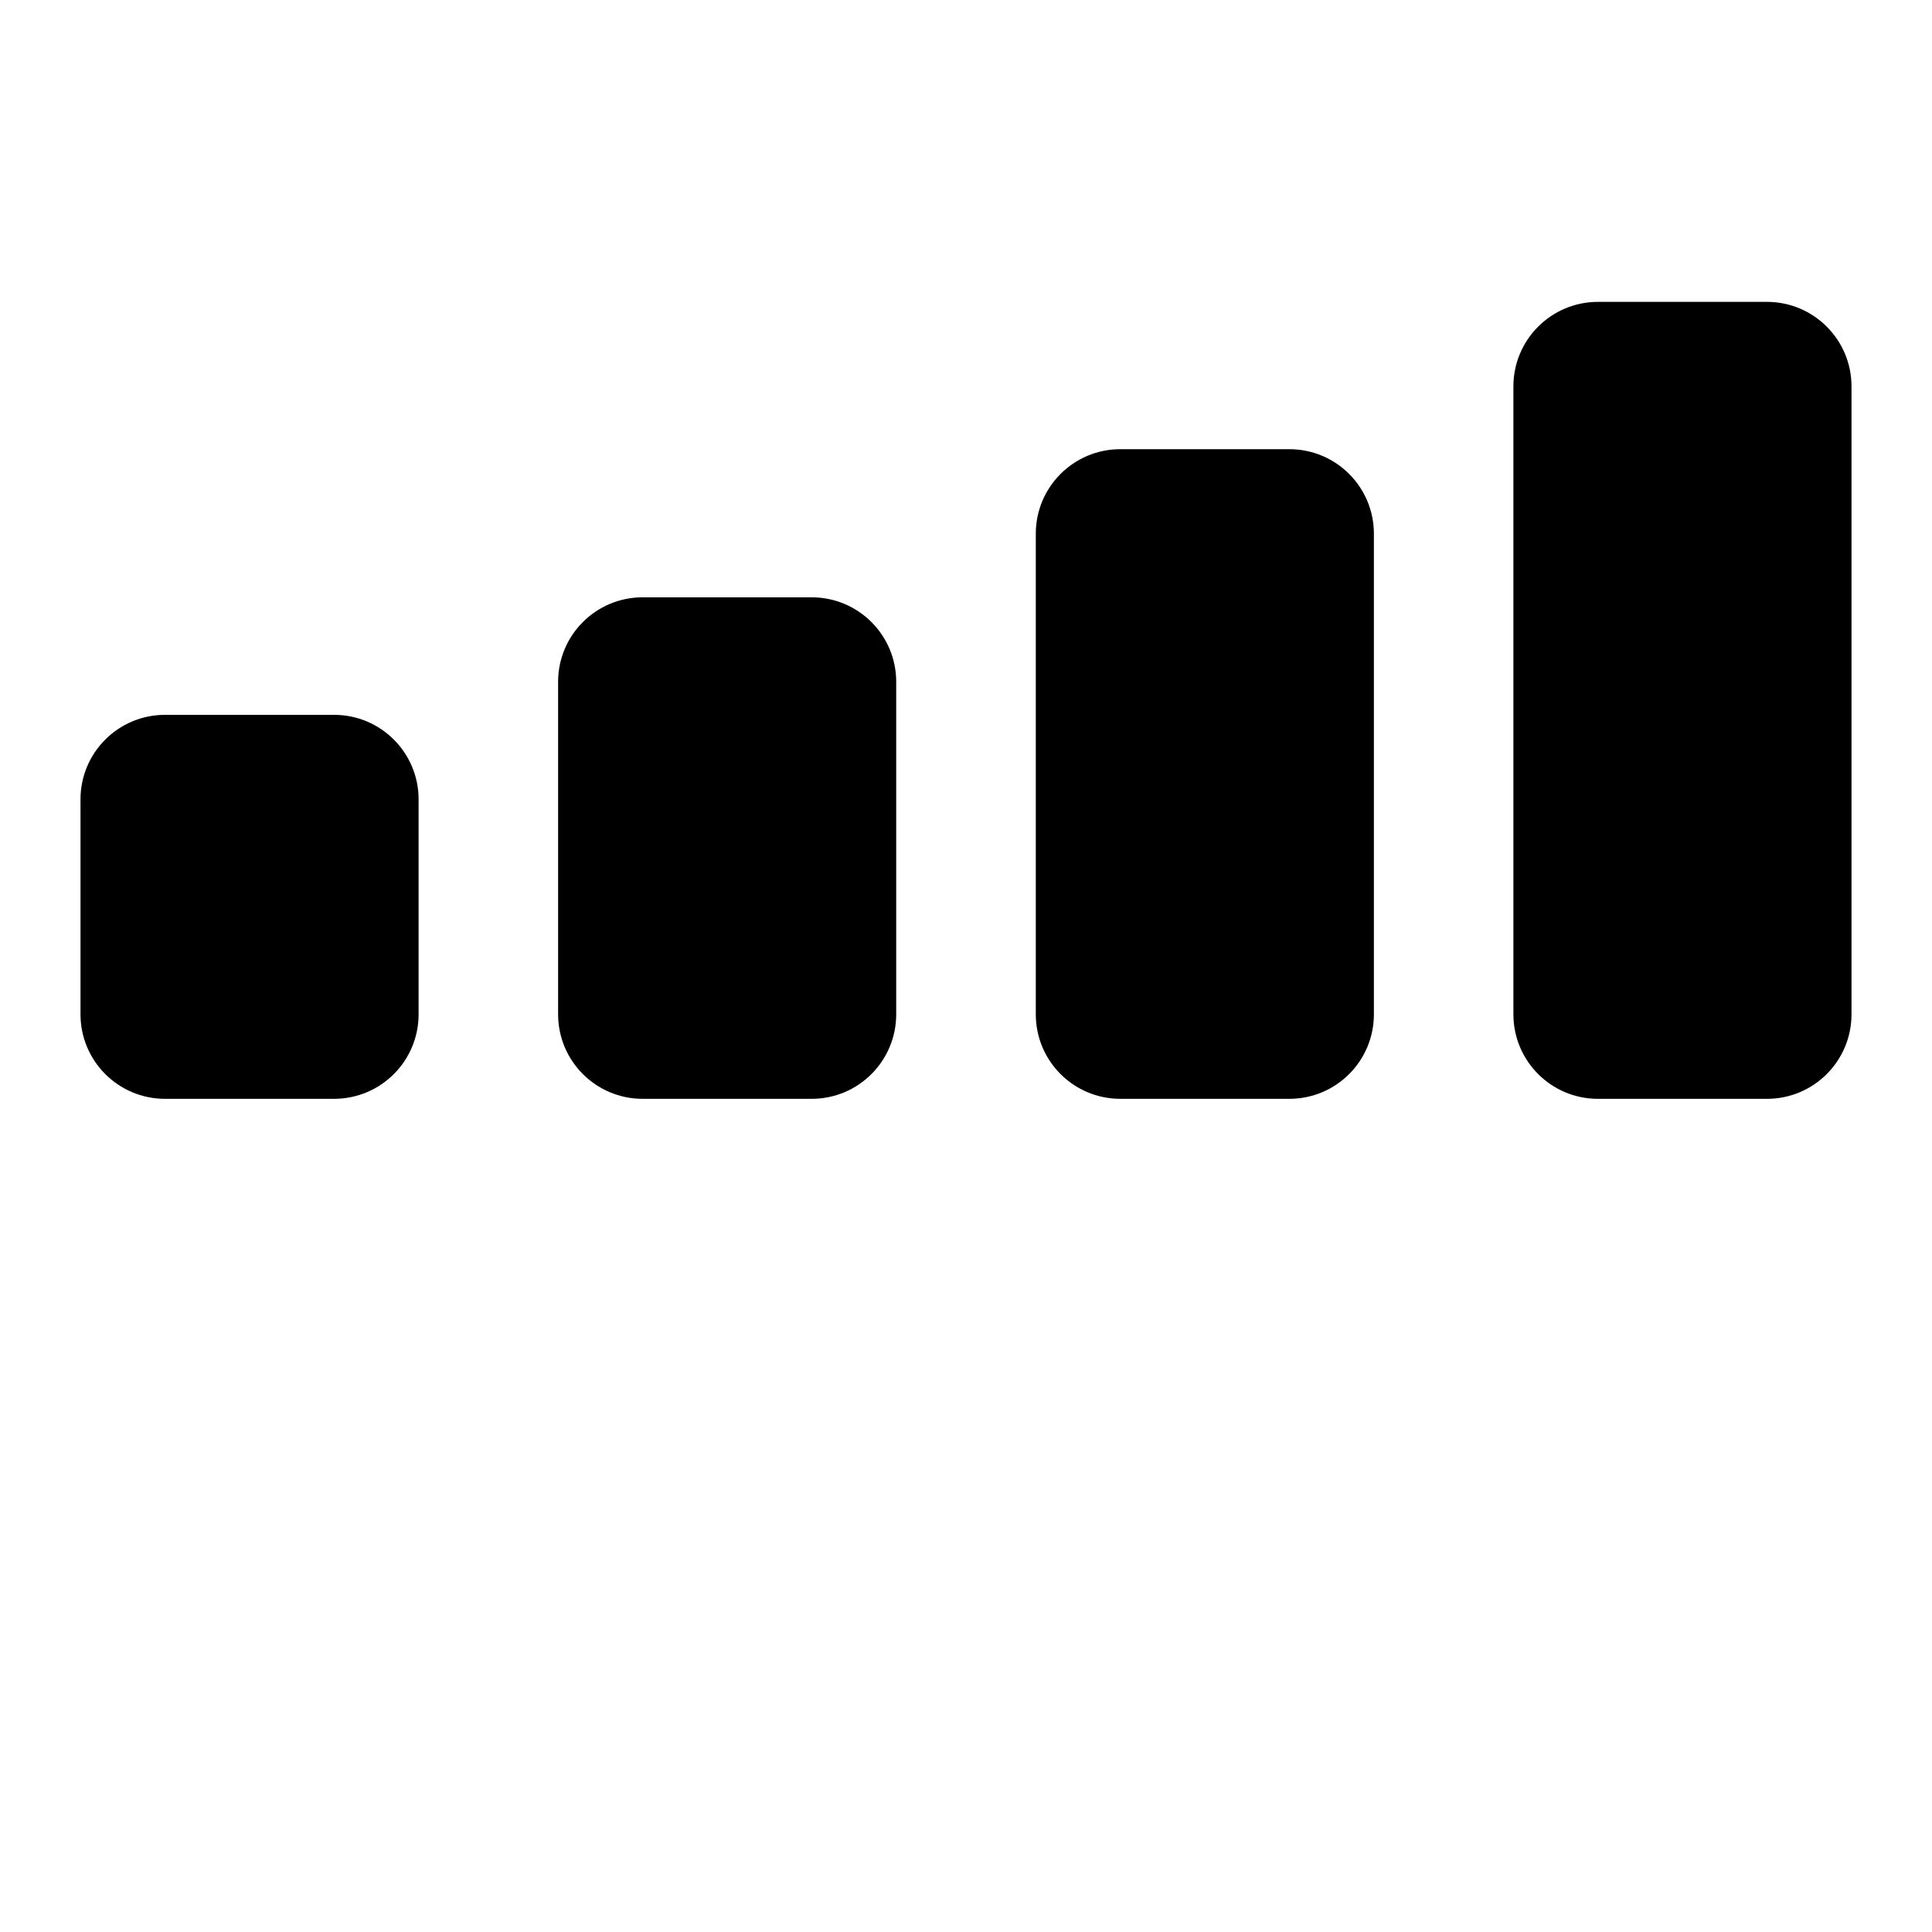
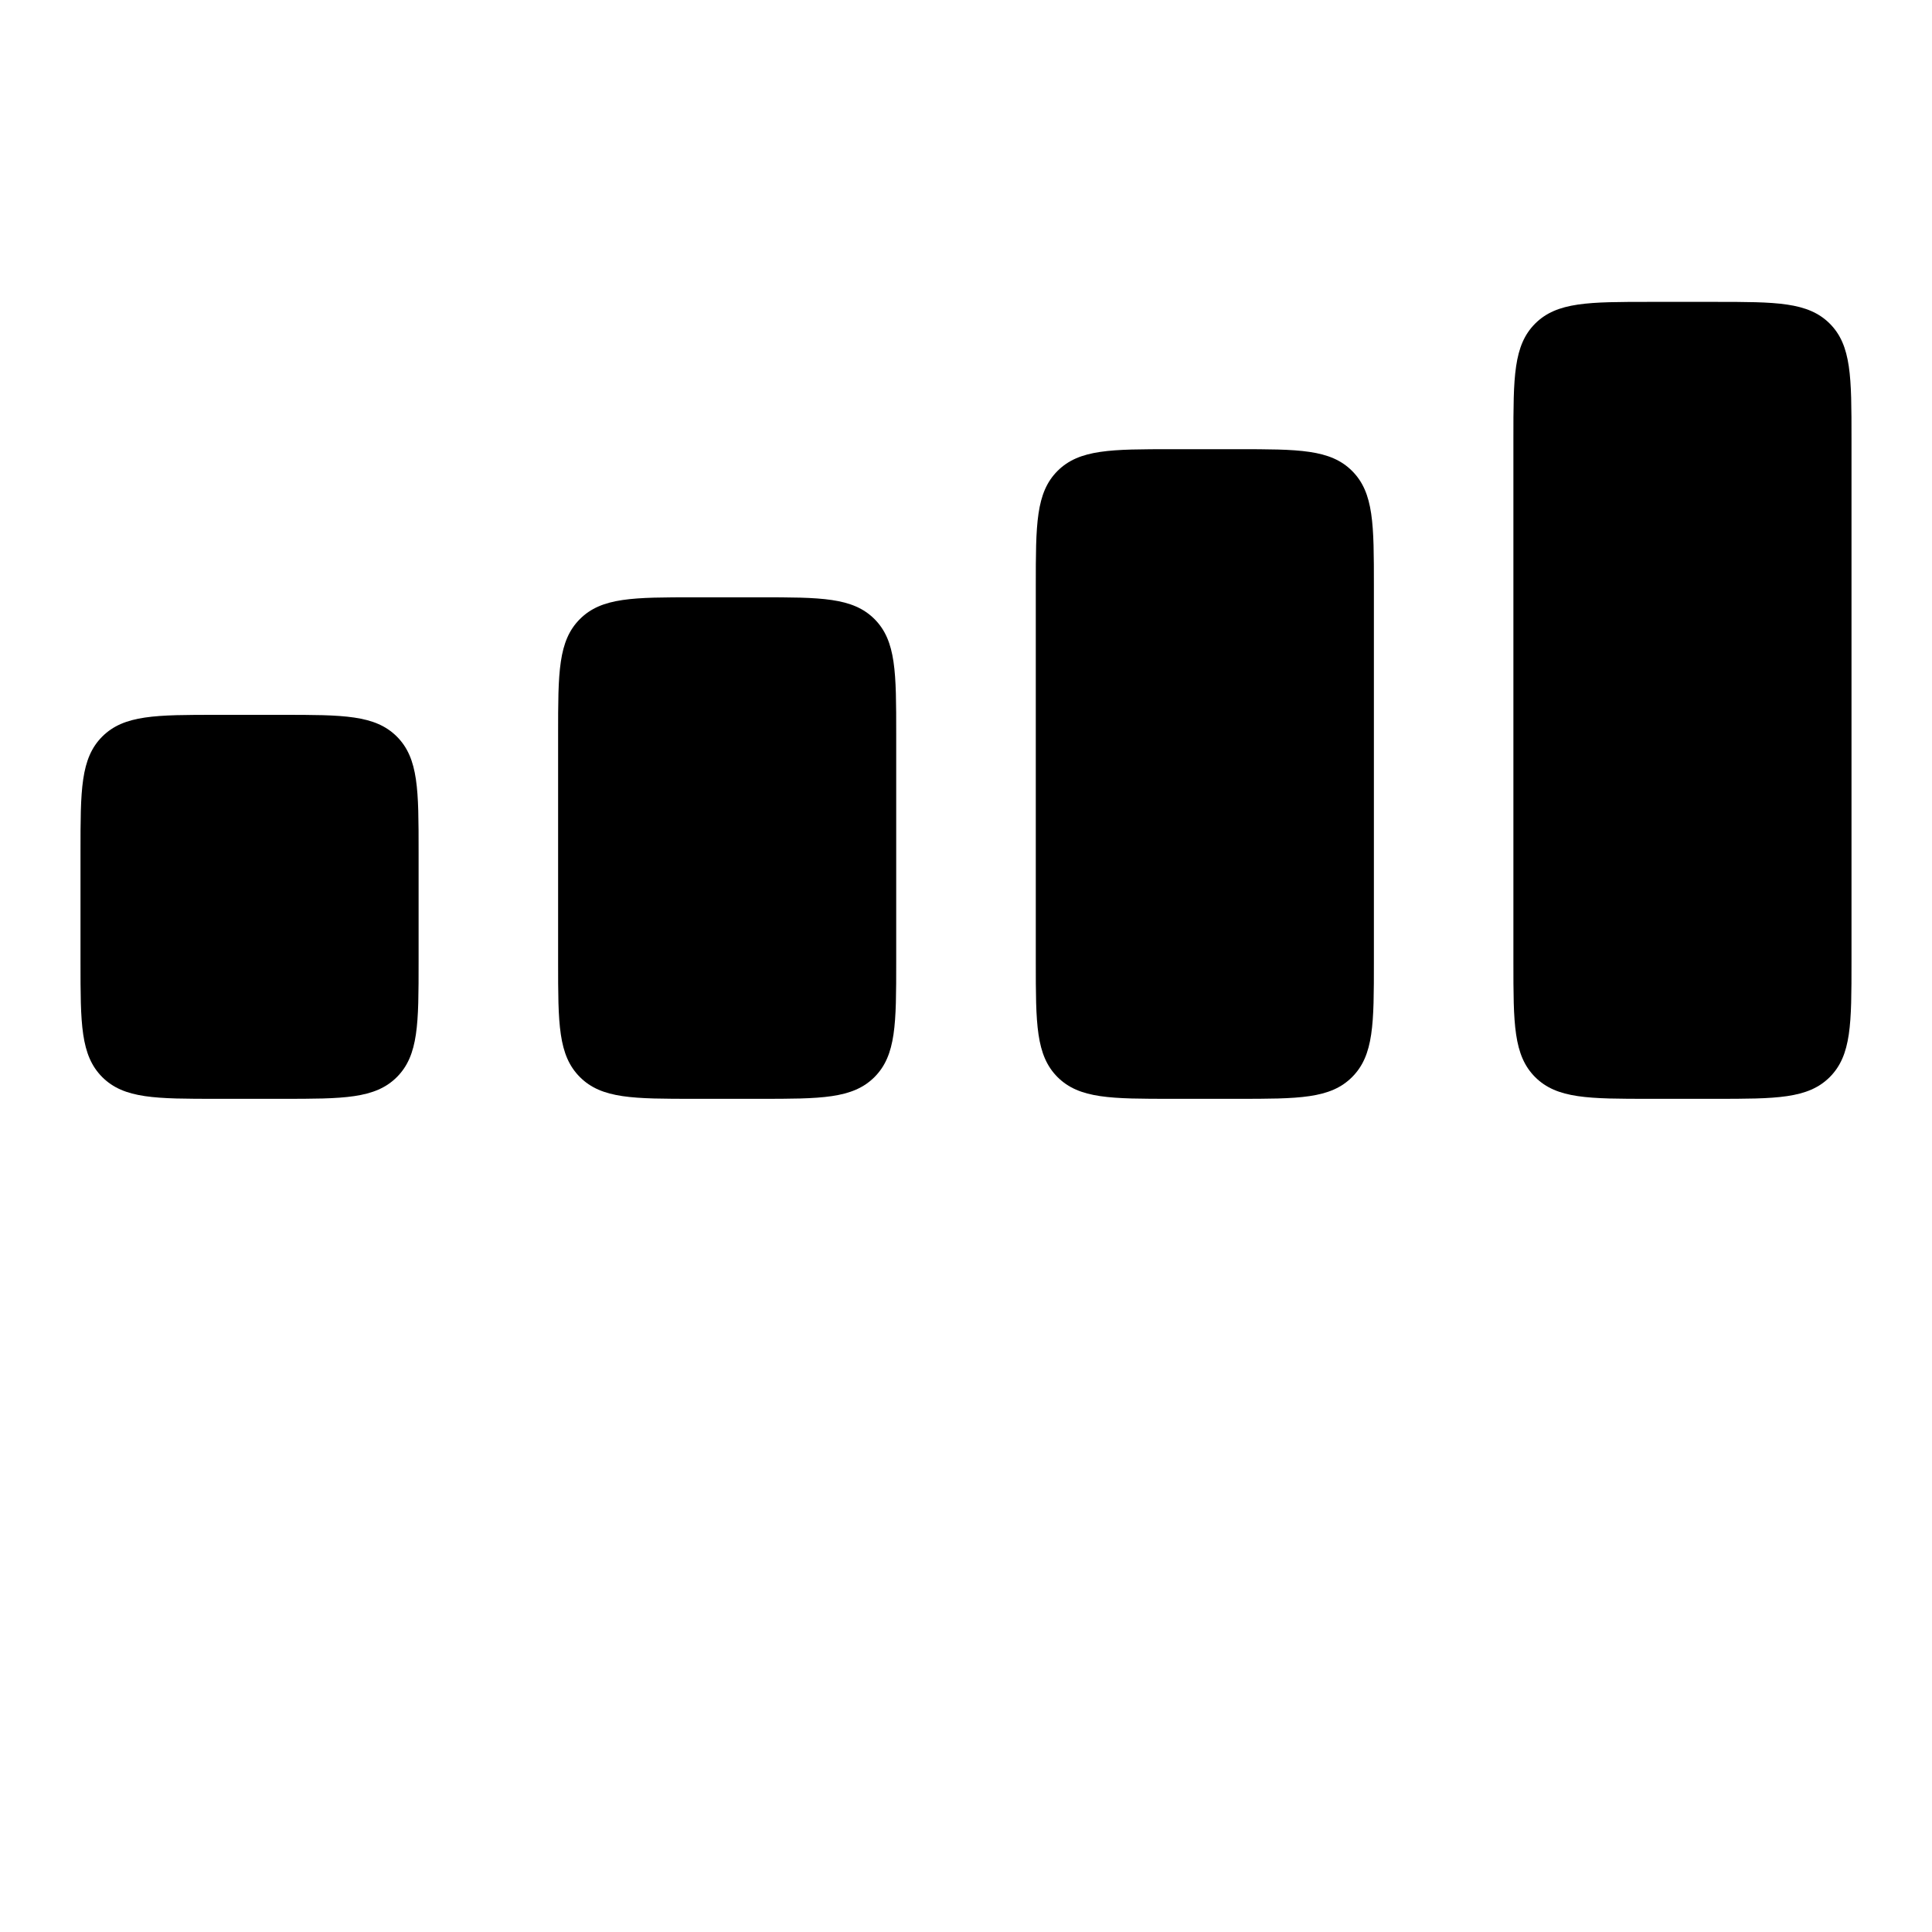
<svg xmlns="http://www.w3.org/2000/svg" viewBox="0 0 24 24">
-   <path d="M2.05,8.88 L4.15,8.88 C4.73,8.88 5.2,9.35 5.2,9.93 L5.2,12.6 C5.2,13.18 4.73,13.65 4.15,13.65 L2.05,13.65 C1.47,13.65 1,13.18 1,12.6 L1,9.93 C1,9.35 1.47,8.88 2.05,8.88 Z" fill="currentColor" fill-rule="evenodd" />
-   <path d="M7.983,7.42 L10.083,7.42 C10.663,7.42 11.133,7.89 11.133,8.47 L11.133,12.6 C11.133,13.18 10.663,13.65 10.083,13.65 L7.983,13.65 C7.403,13.65 6.933,13.18 6.933,12.6 L6.933,8.47 C6.933,7.89 7.403,7.42 7.983,7.42 Z" fill="currentColor" fill-rule="evenodd" />
-   <path d="M13.917,5.58 L16.017,5.58 C16.597,5.58 17.067,6.05 17.067,6.63 L17.067,12.6 C17.067,13.18 16.597,13.65 16.017,13.65 L13.917,13.65 C13.337,13.65 12.867,13.18 12.867,12.6 L12.867,6.63 C12.867,6.05 13.337,5.58 13.917,5.58 Z" fill="currentColor" fill-rule="evenodd" />
-   <path d="M19.85,3.75 L21.95,3.75 C22.53,3.75 23,4.22 23,4.8 L23,12.6 C23,13.18 22.53,13.65 21.95,13.65 L19.85,13.65 C19.27,13.65 18.8,13.18 18.8,12.6 L18.8,4.8 C18.8,4.22 19.27,3.75 19.85,3.75 Z" fill="currentColor" fill-rule="evenodd" />
+   <path d="M1,10.58 C1,9.815 1,9.421 1.27,9.15 C1.541,8.88 1.935,8.88 2.7,8.88 L3.5,8.88 C4.265,8.88 4.659,8.88 4.93,9.15 C5.2,9.421 5.2,9.815 5.2,10.58 L5.2,11.95 C5.2,12.715 5.2,13.109 4.93,13.38 C4.659,13.65 4.265,13.65 3.5,13.65 L2.7,13.65 C1.935,13.65 1.541,13.65 1.27,13.38 C1,13.109 1,12.715 1,11.95 Z" fill="currentColor" fill-rule="evenodd" />
+   <path d="M6.933,9.12 C6.933,8.355 6.933,7.961 7.204,7.69 C7.474,7.42 7.868,7.42 8.633,7.42 L9.433,7.42 C10.198,7.42 10.592,7.42 10.863,7.69 C11.133,7.961 11.133,8.355 11.133,9.12 L11.133,11.95 C11.133,12.715 11.133,13.109 10.863,13.38 C10.592,13.65 10.198,13.65 9.433,13.65 L8.633,13.65 C7.868,13.65 7.474,13.65 7.204,13.38 C6.933,13.109 6.933,12.715 6.933,11.95 Z" fill="currentColor" fill-rule="evenodd" />
+   <path d="M12.867,7.28 C12.867,6.515 12.867,6.121 13.137,5.85 C13.408,5.58 13.802,5.58 14.567,5.58 L15.367,5.58 C16.132,5.58 16.526,5.58 16.796,5.85 C17.067,6.121 17.067,6.515 17.067,7.28 L17.067,11.95 C17.067,12.715 17.067,13.109 16.796,13.38 C16.526,13.65 16.132,13.65 15.367,13.65 L14.567,13.65 C13.802,13.65 13.408,13.65 13.137,13.38 C12.867,13.109 12.867,12.715 12.867,11.95 Z" fill="currentColor" fill-rule="evenodd" />
+   <path d="M18.8,5.45 C18.8,4.685 18.8,4.291 19.07,4.02 C19.341,3.75 19.735,3.75 20.5,3.75 L21.3,3.75 C22.065,3.75 22.459,3.75 22.73,4.02 C23,4.291 23,4.685 23,5.45 L23,11.95 C23,12.715 23,13.109 22.73,13.38 C22.459,13.65 22.065,13.65 21.3,13.65 L20.5,13.65 C19.735,13.65 19.341,13.65 19.07,13.38 C18.8,13.109 18.8,12.715 18.8,11.95 Z" fill="currentColor" fill-rule="evenodd" />
</svg>
